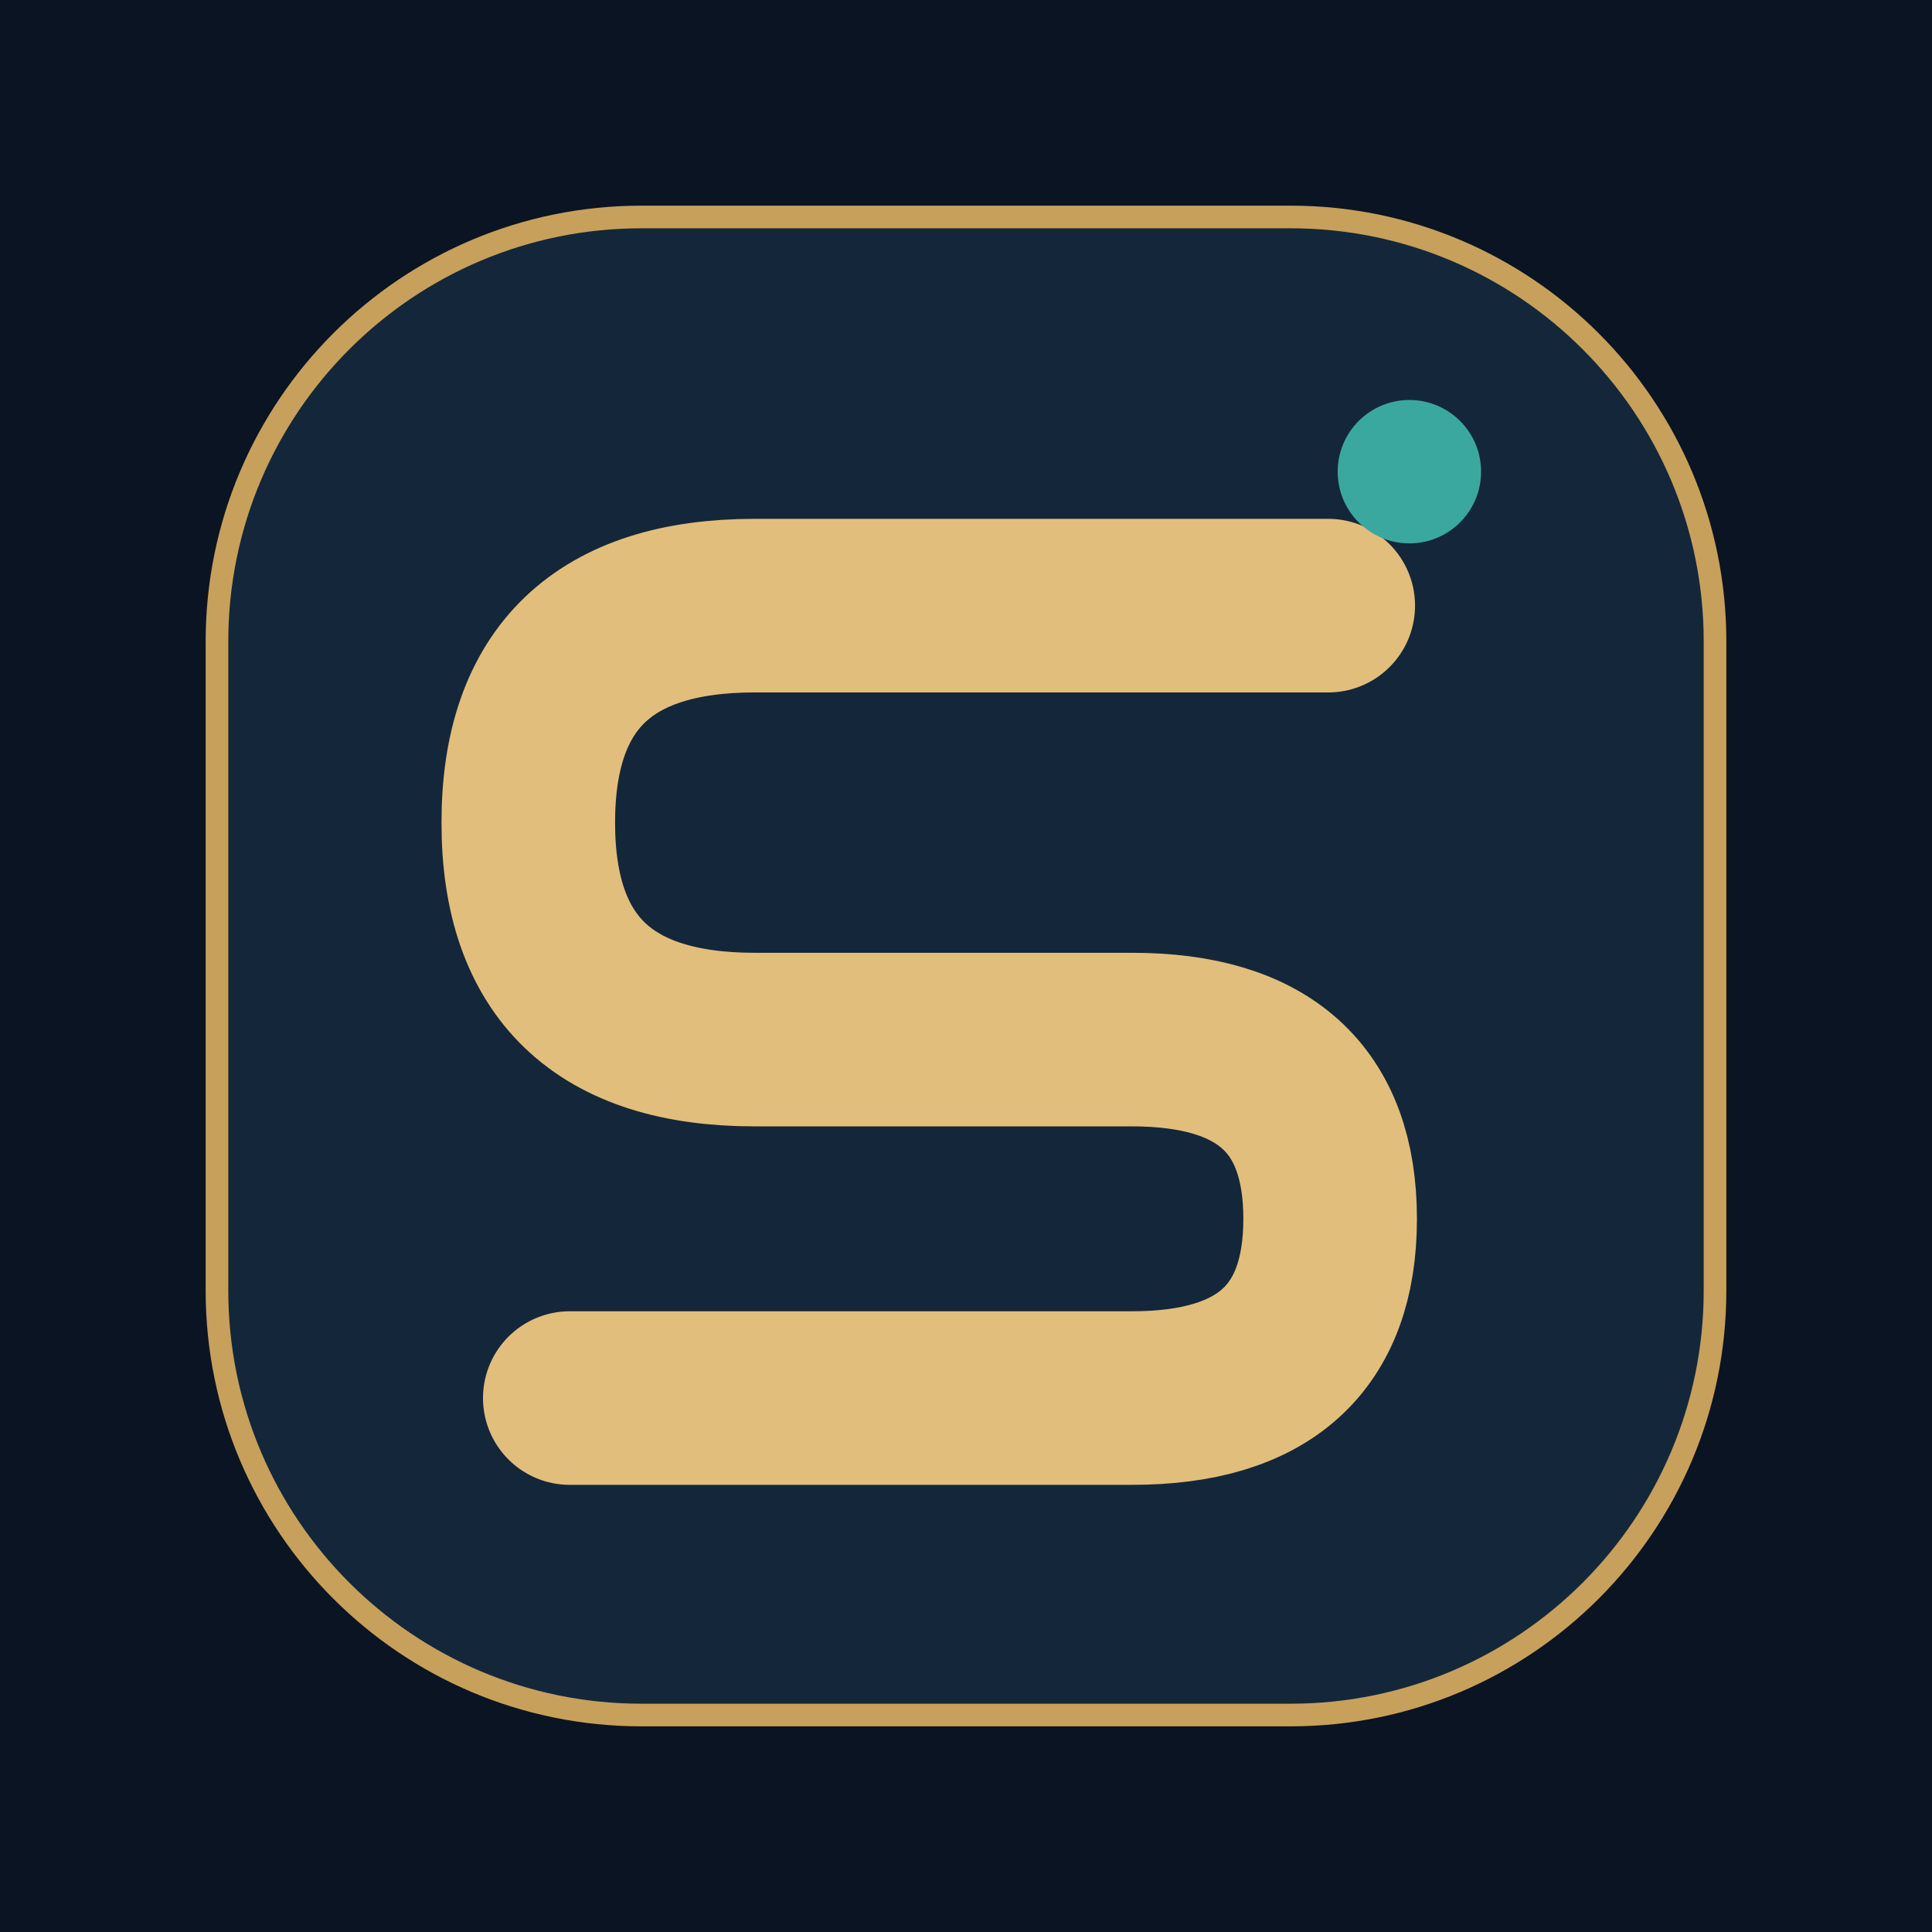
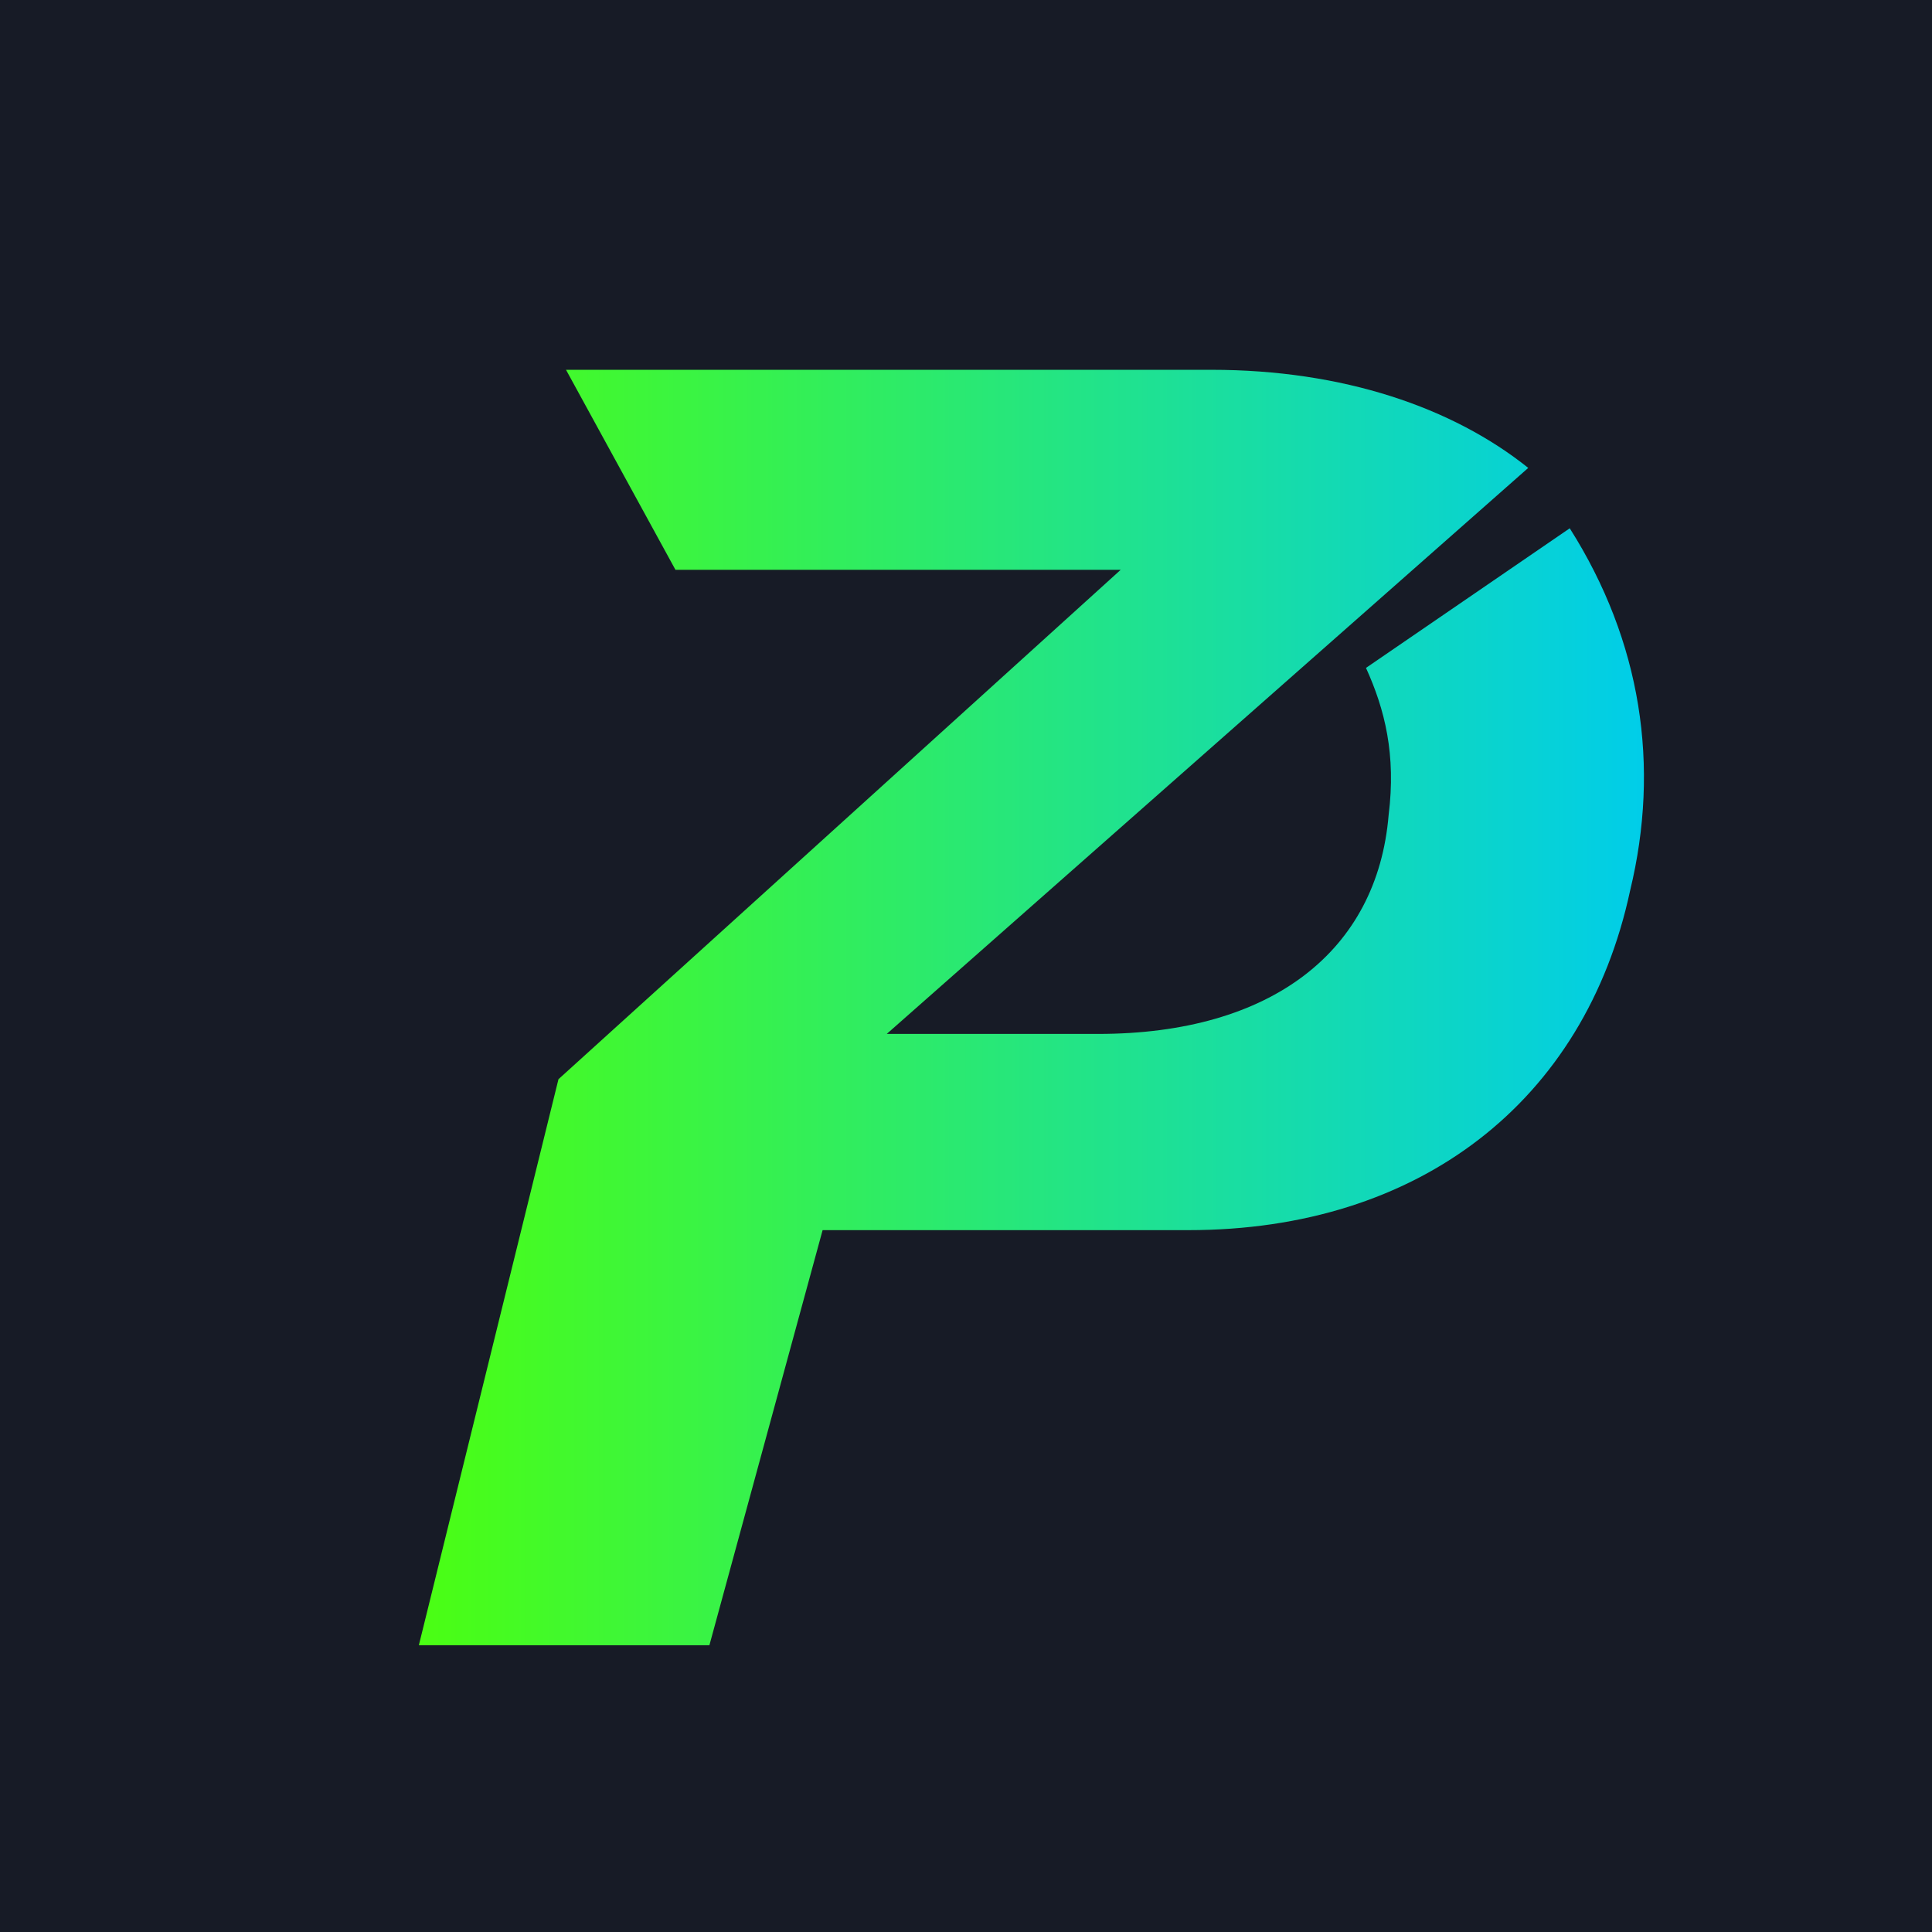
- <svg xmlns="http://www.w3.org/2000/svg" viewBox="0 0 1024 1024">
-   <rect width="1024" height="1024" fill="#0b1422" />
-   <rect x="115" y="115" width="794" height="794" rx="225" fill="#14273a" stroke="#c7a05b" stroke-width="12" />
-   <path d="M704 321H400q-120 0-120 115t120 115h200q105 0 105 95T600 741H302" fill="none" stroke="#e2be7c" stroke-width="92" stroke-linecap="round" />
-   <circle cx="747" cy="250" r="38" fill="#3ba8a0" />
+ <svg xmlns="http://www.w3.org/2000/svg" viewBox="0 0 512 512">
+   <defs>
+     <linearGradient id="plazr-gradient" x1="0" y1=".5" x2="1" y2=".5">
+       <stop stop-color="#4BFF12" />
+       <stop offset="1" stop-color="#00CDEA" />
+     </linearGradient>
+   </defs>
+   <rect width="512" height="512" fill="#171B26" />
+   <path fill="url(#plazr-gradient)" d="M150 98H321C356 98 385 108 405 124L235 274H291C337 274 365 252 368 216C370 200 367 188 362 177L416 140C435 170 440 203 432 236C420 292 376 326 315 326H218L188 436H111L148 286L297 151H179Z" />
</svg>
